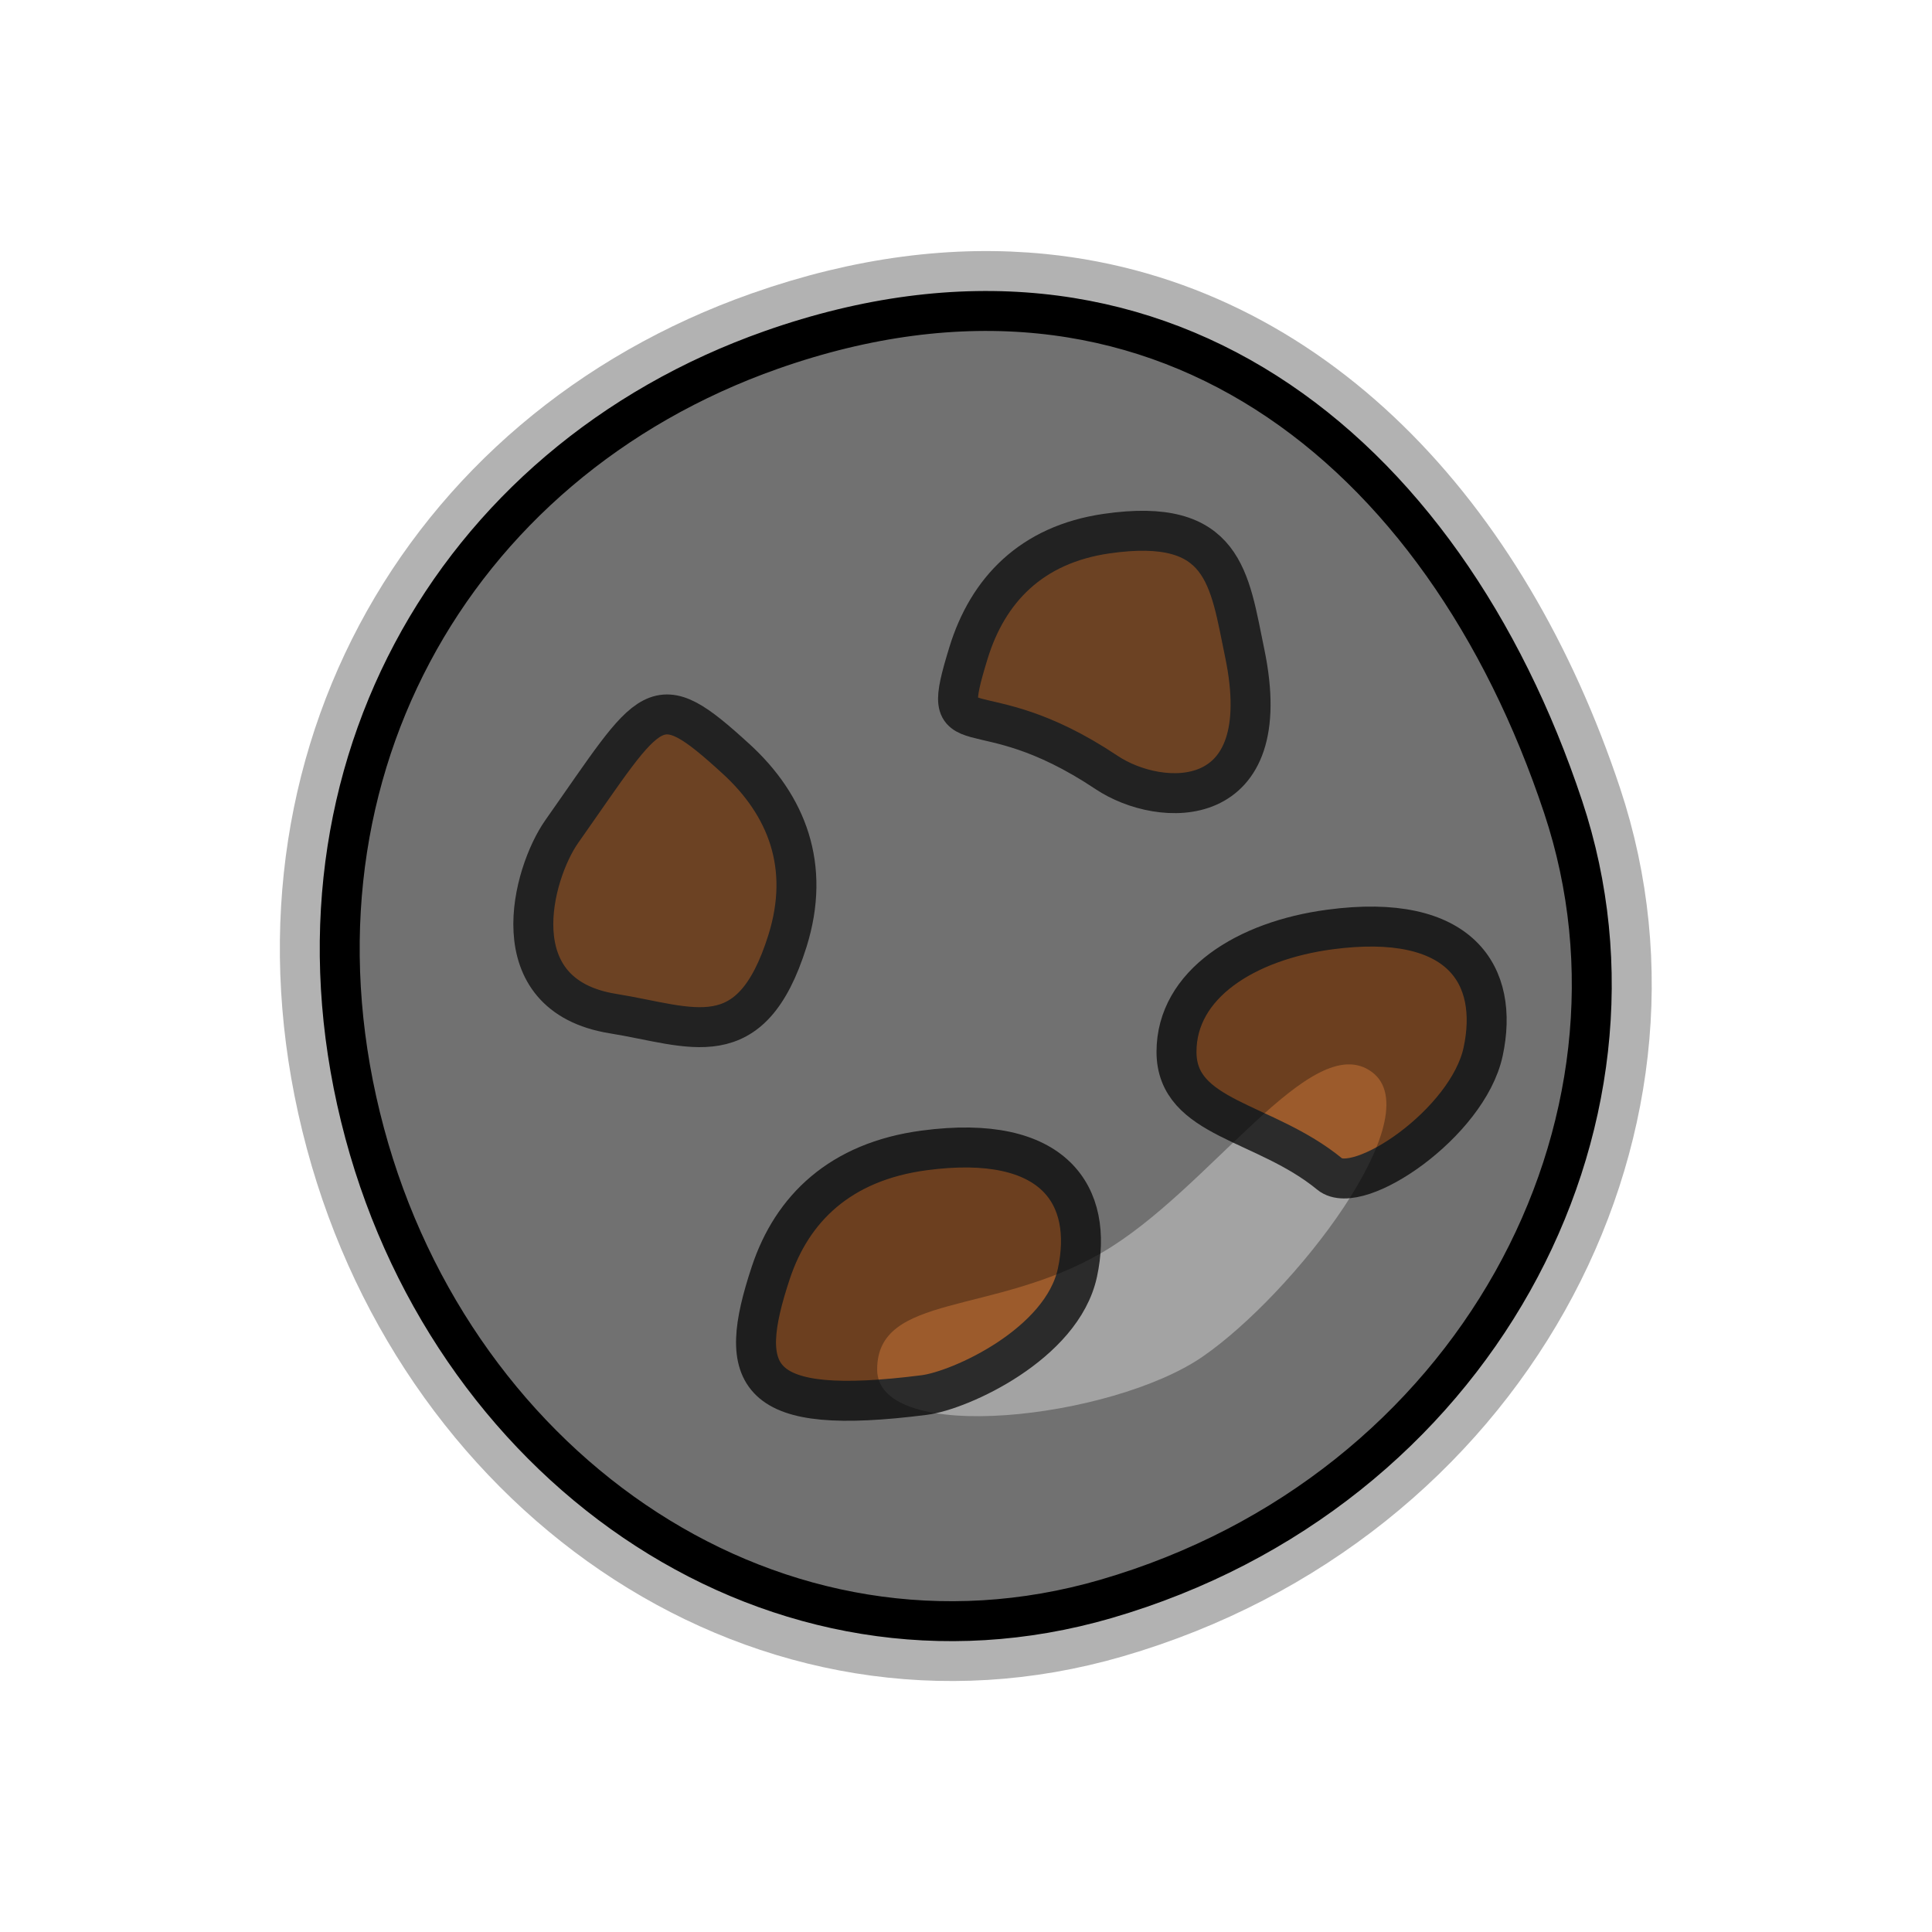
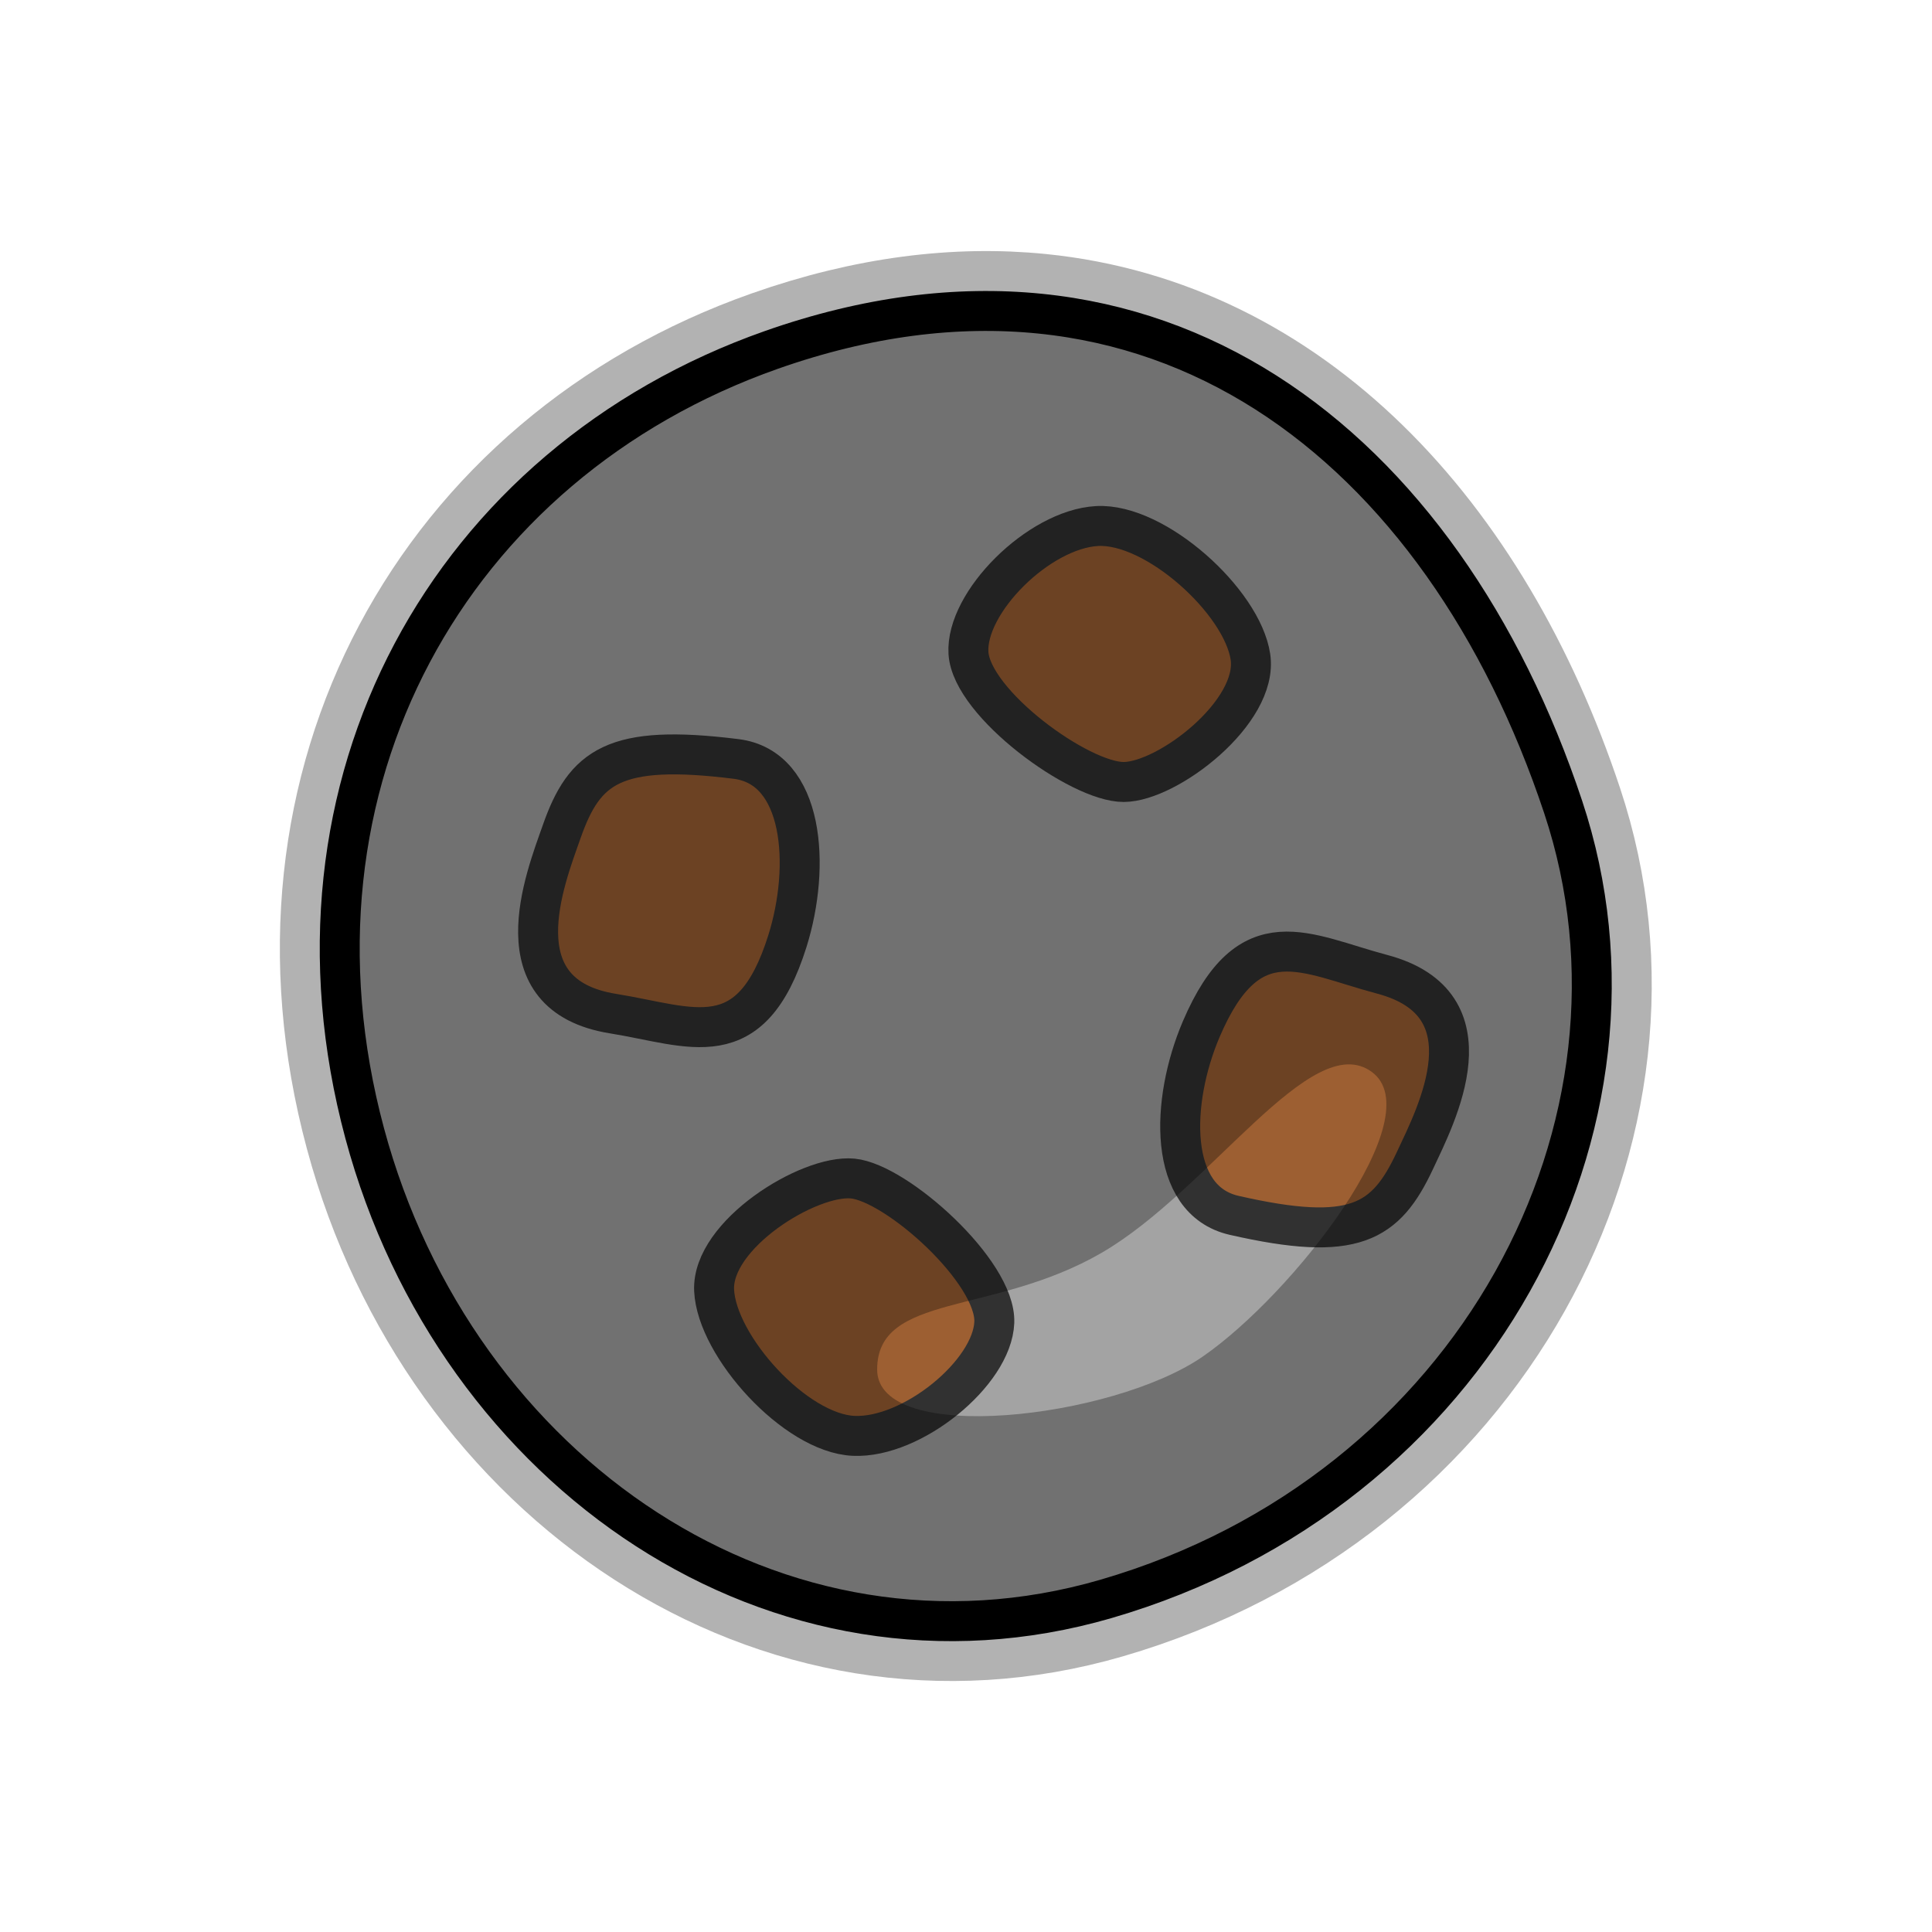
<svg xmlns="http://www.w3.org/2000/svg" width="128" height="128" viewBox="0 0 33.867 33.867" version="1.1" id="svg8" enable-background="new">
  <defs id="defs2">
-     <filter style="color-interpolation-filters:sRGB" id="filter3034">
-       <feBlend mode="multiply" in2="BackgroundImage" id="feBlend3036" />
-     </filter>
-     <filter style="color-interpolation-filters:sRGB" id="filter3058">
-       <feBlend mode="multiply" in2="BackgroundImage" id="feBlend3060" />
-     </filter>
    <filter style="color-interpolation-filters:sRGB" id="filter3062">
      <feBlend mode="multiply" in2="BackgroundImage" id="feBlend3064" />
    </filter>
    <filter style="color-interpolation-filters:sRGB" id="filter3066">
      <feBlend mode="multiply" in2="BackgroundImage" id="feBlend3068" />
    </filter>
  </defs>
  <g id="layer1" transform="translate(0,-263.1333)">
    <path style="opacity:0.301;vector-effect:none;fill:#717171;fill-opacity:1;stroke:#000000;stroke-width:2.1;stroke-linecap:round;stroke-linejoin:round;stroke-miterlimit:4;stroke-dasharray:none;stroke-dashoffset:0;stroke-opacity:1" d="m 18.229,268.631 c -1.452,-0.146 -3.027,0.045 -4.706,0.637 -5.638,1.986 -8.778,7.603 -7.129,13.731 1.603,5.959 7.247,9.833 12.996,8.161 6.468,-1.881 9.861,-8.324 8.013,-13.879 -1.578,-4.744 -4.818,-8.211 -9.173,-8.65 z" id="path2972" />
    <path style="opacity:1;vector-effect:none;fill:#717171;fill-opacity:1;stroke:#000000;stroke-width:0.7;stroke-linecap:round;stroke-linejoin:round;stroke-miterlimit:4;stroke-dasharray:none;stroke-dashoffset:0;stroke-opacity:1" d="m 6.393,283 c -1.648,-6.129 1.491,-11.746 7.129,-13.733 6.718,-2.366 11.777,1.688 13.88,8.014 1.848,5.556 -1.546,11.999 -8.014,13.88 -5.749,1.672 -11.392,-2.202 -12.995,-8.161 z" id="path2338" />
    <path style="opacity:1;vector-effect:none;fill:#a3a3a3;fill-opacity:0.991;stroke:none;stroke-width:0.938;stroke-linecap:round;stroke-linejoin:round;stroke-miterlimit:4;stroke-dasharray:none;stroke-dashoffset:0;stroke-opacity:1" d="m 21.078,286.917 c -1.585,1.09 -5.702,1.564 -5.702,0.223 0,-1.341 2.025,-0.943 3.927,-2.041 1.902,-1.098 3.684,-3.949 4.742,-3.177 1.059,0.772 -1.382,3.905 -2.967,4.995 z" id="path2341" />
-     <path style="opacity:0.737;vector-effect:none;fill:#f06500;fill-opacity:0.989;stroke:#000000;stroke-width:0.579;stroke-linecap:butt;stroke-linejoin:bevel;stroke-miterlimit:4;stroke-dasharray:none;stroke-dashoffset:0;stroke-opacity:1;filter:url(#filter3034)" d="m 26.057,281.668 c -0.223,1.034 -1.811,2.108 -2.221,1.772 -0.948,-0.778 -2.221,-0.793 -2.221,-1.772 0,-0.979 1.005,-1.61 2.221,-1.772 1.903,-0.254 2.459,0.666 2.221,1.772 z" id="path2968" transform="matrix(1.21,0,0,1.21,-5.530755,-59.24698)" />
-     <path id="path2979" d="m 18.97,285.259 c -0.223,1.034 -1.695,1.705 -2.221,1.772 -2.477,0.315 -2.723,-0.259 -2.221,-1.772 0.308,-0.929 1.005,-1.61 2.221,-1.772 1.903,-0.254 2.459,0.666 2.221,1.772 z" style="opacity:0.737;vector-effect:none;fill:#f06500;fill-opacity:0.989;stroke:#000000;stroke-width:0.579;stroke-linecap:butt;stroke-linejoin:bevel;stroke-miterlimit:4;stroke-dasharray:none;stroke-dashoffset:0;stroke-opacity:1;filter:url(#filter3058)" transform="matrix(1.21,0,0,1.21,-4.06724,-59.71971)" />
-     <path style="opacity:0.7;vector-effect:none;fill:#f06500;fill-opacity:0.988;stroke:#000000;stroke-width:0.579;stroke-linecap:butt;stroke-linejoin:bevel;stroke-miterlimit:4;stroke-dasharray:none;stroke-dashoffset:0;stroke-opacity:1;filter:url(#filter3066)" d="m 21.392,274.608 c 0.485,2.33 -1.224,2.249 -2.001,1.73 -1.916,-1.279 -2.454,-0.253 -2.001,-1.73 0.278,-0.907 0.906,-1.572 2.001,-1.73 1.715,-0.248 1.777,0.653 2.001,1.73 z" id="path2981" transform="matrix(1.21,0,0,1.21,-4.06529,-57.69484)" />
-     <path id="path3004" d="m 10.903,280.467 c -1.66,-0.267 -1.162,-2.04 -0.743,-2.636 1.329,-1.887 1.334,-2.145 2.528,-1.053 0.733,0.671 1.082,1.554 0.743,2.636 -0.531,1.694 -1.388,1.236 -2.528,1.053 z" style="opacity:0.7;vector-effect:none;fill:#f06500;fill-opacity:0.988;stroke:#000000;stroke-width:0.579;stroke-linecap:butt;stroke-linejoin:bevel;stroke-miterlimit:4;stroke-dasharray:none;stroke-dashoffset:0;stroke-opacity:1;filter:url(#filter3062)" transform="matrix(1.21,0,0,1.21,-2.447696,-58.46379)" />
+     <path style="opacity:0.7;vector-effect:none;fill:#f06500;fill-opacity:0.988;stroke:#000000;stroke-width:0.579;stroke-linecap:butt;stroke-linejoin:bevel;stroke-miterlimit:4;stroke-dasharray:none;stroke-dashoffset:0;stroke-opacity:1;filter:url(#filter3066)" d="m 21.475,274.663 c 0.119,0.8 -1.196,1.809 -1.835,1.813 -0.639,0.003 -2.204,-1.136 -2.25,-1.868 -0.045,-0.732 1.017,-1.793 1.863,-1.84 0.846,-0.047 2.103,1.095 2.222,1.895 z" id="path2981" transform="matrix(1.21,0,0,1.21,-4.06529,-57.69484)" />
+     <path id="path3004" d="m 10.903,280.467 c -1.66,-0.267 -0.984,-1.949 -0.743,-2.636 0.331,-0.942 0.753,-1.275 2.528,-1.053 0.986,0.124 1.082,1.554 0.743,2.636 -0.531,1.694 -1.388,1.236 -2.528,1.053 z" style="opacity:0.7;vector-effect:none;fill:#f06500;fill-opacity:0.988;stroke:#000000;stroke-width:0.579;stroke-linecap:butt;stroke-linejoin:bevel;stroke-miterlimit:4;stroke-dasharray:none;stroke-dashoffset:0;stroke-opacity:1;filter:url(#filter3062)" transform="matrix(1.21,0,0,1.21,-2.447696,-58.46379)" />
+     <path transform="matrix(-1.203957,-0.1207773,0.1207773,-1.203957,5.200059,619.0294)" id="path943" d="m 21.475,274.663 c 0.119,0.8 -1.196,1.809 -1.835,1.813 -0.639,0.003 -2.204,-1.136 -2.25,-1.868 -0.045,-0.732 1.017,-1.793 1.863,-1.84 0.846,-0.047 2.103,1.095 2.222,1.895 z" style="opacity:0.7;vector-effect:none;fill:#f06500;fill-opacity:0.988;stroke:#000000;stroke-width:0.579;stroke-linecap:butt;stroke-linejoin:bevel;stroke-miterlimit:4;stroke-dasharray:none;stroke-dashoffset:0;stroke-opacity:1;filter:url(#filter3066)" />
+     <path transform="matrix(-1.203957,-0.1207773,0.1207773,-1.203957,3.480381,619.1988)" style="opacity:0.7;vector-effect:none;fill:#f06500;fill-opacity:0.988;stroke:#000000;stroke-width:0.579;stroke-linecap:butt;stroke-linejoin:bevel;stroke-miterlimit:4;stroke-dasharray:none;stroke-dashoffset:0;stroke-opacity:1;filter:url(#filter3062)" d="m 10.903,280.467 c -1.66,-0.267 -0.984,-1.949 -0.743,-2.636 0.331,-0.942 0.753,-1.275 2.528,-1.053 0.986,0.124 1.082,1.554 0.743,2.636 -0.531,1.694 -1.388,1.236 -2.528,1.053 z" id="path945" />
  </g>
</svg>
